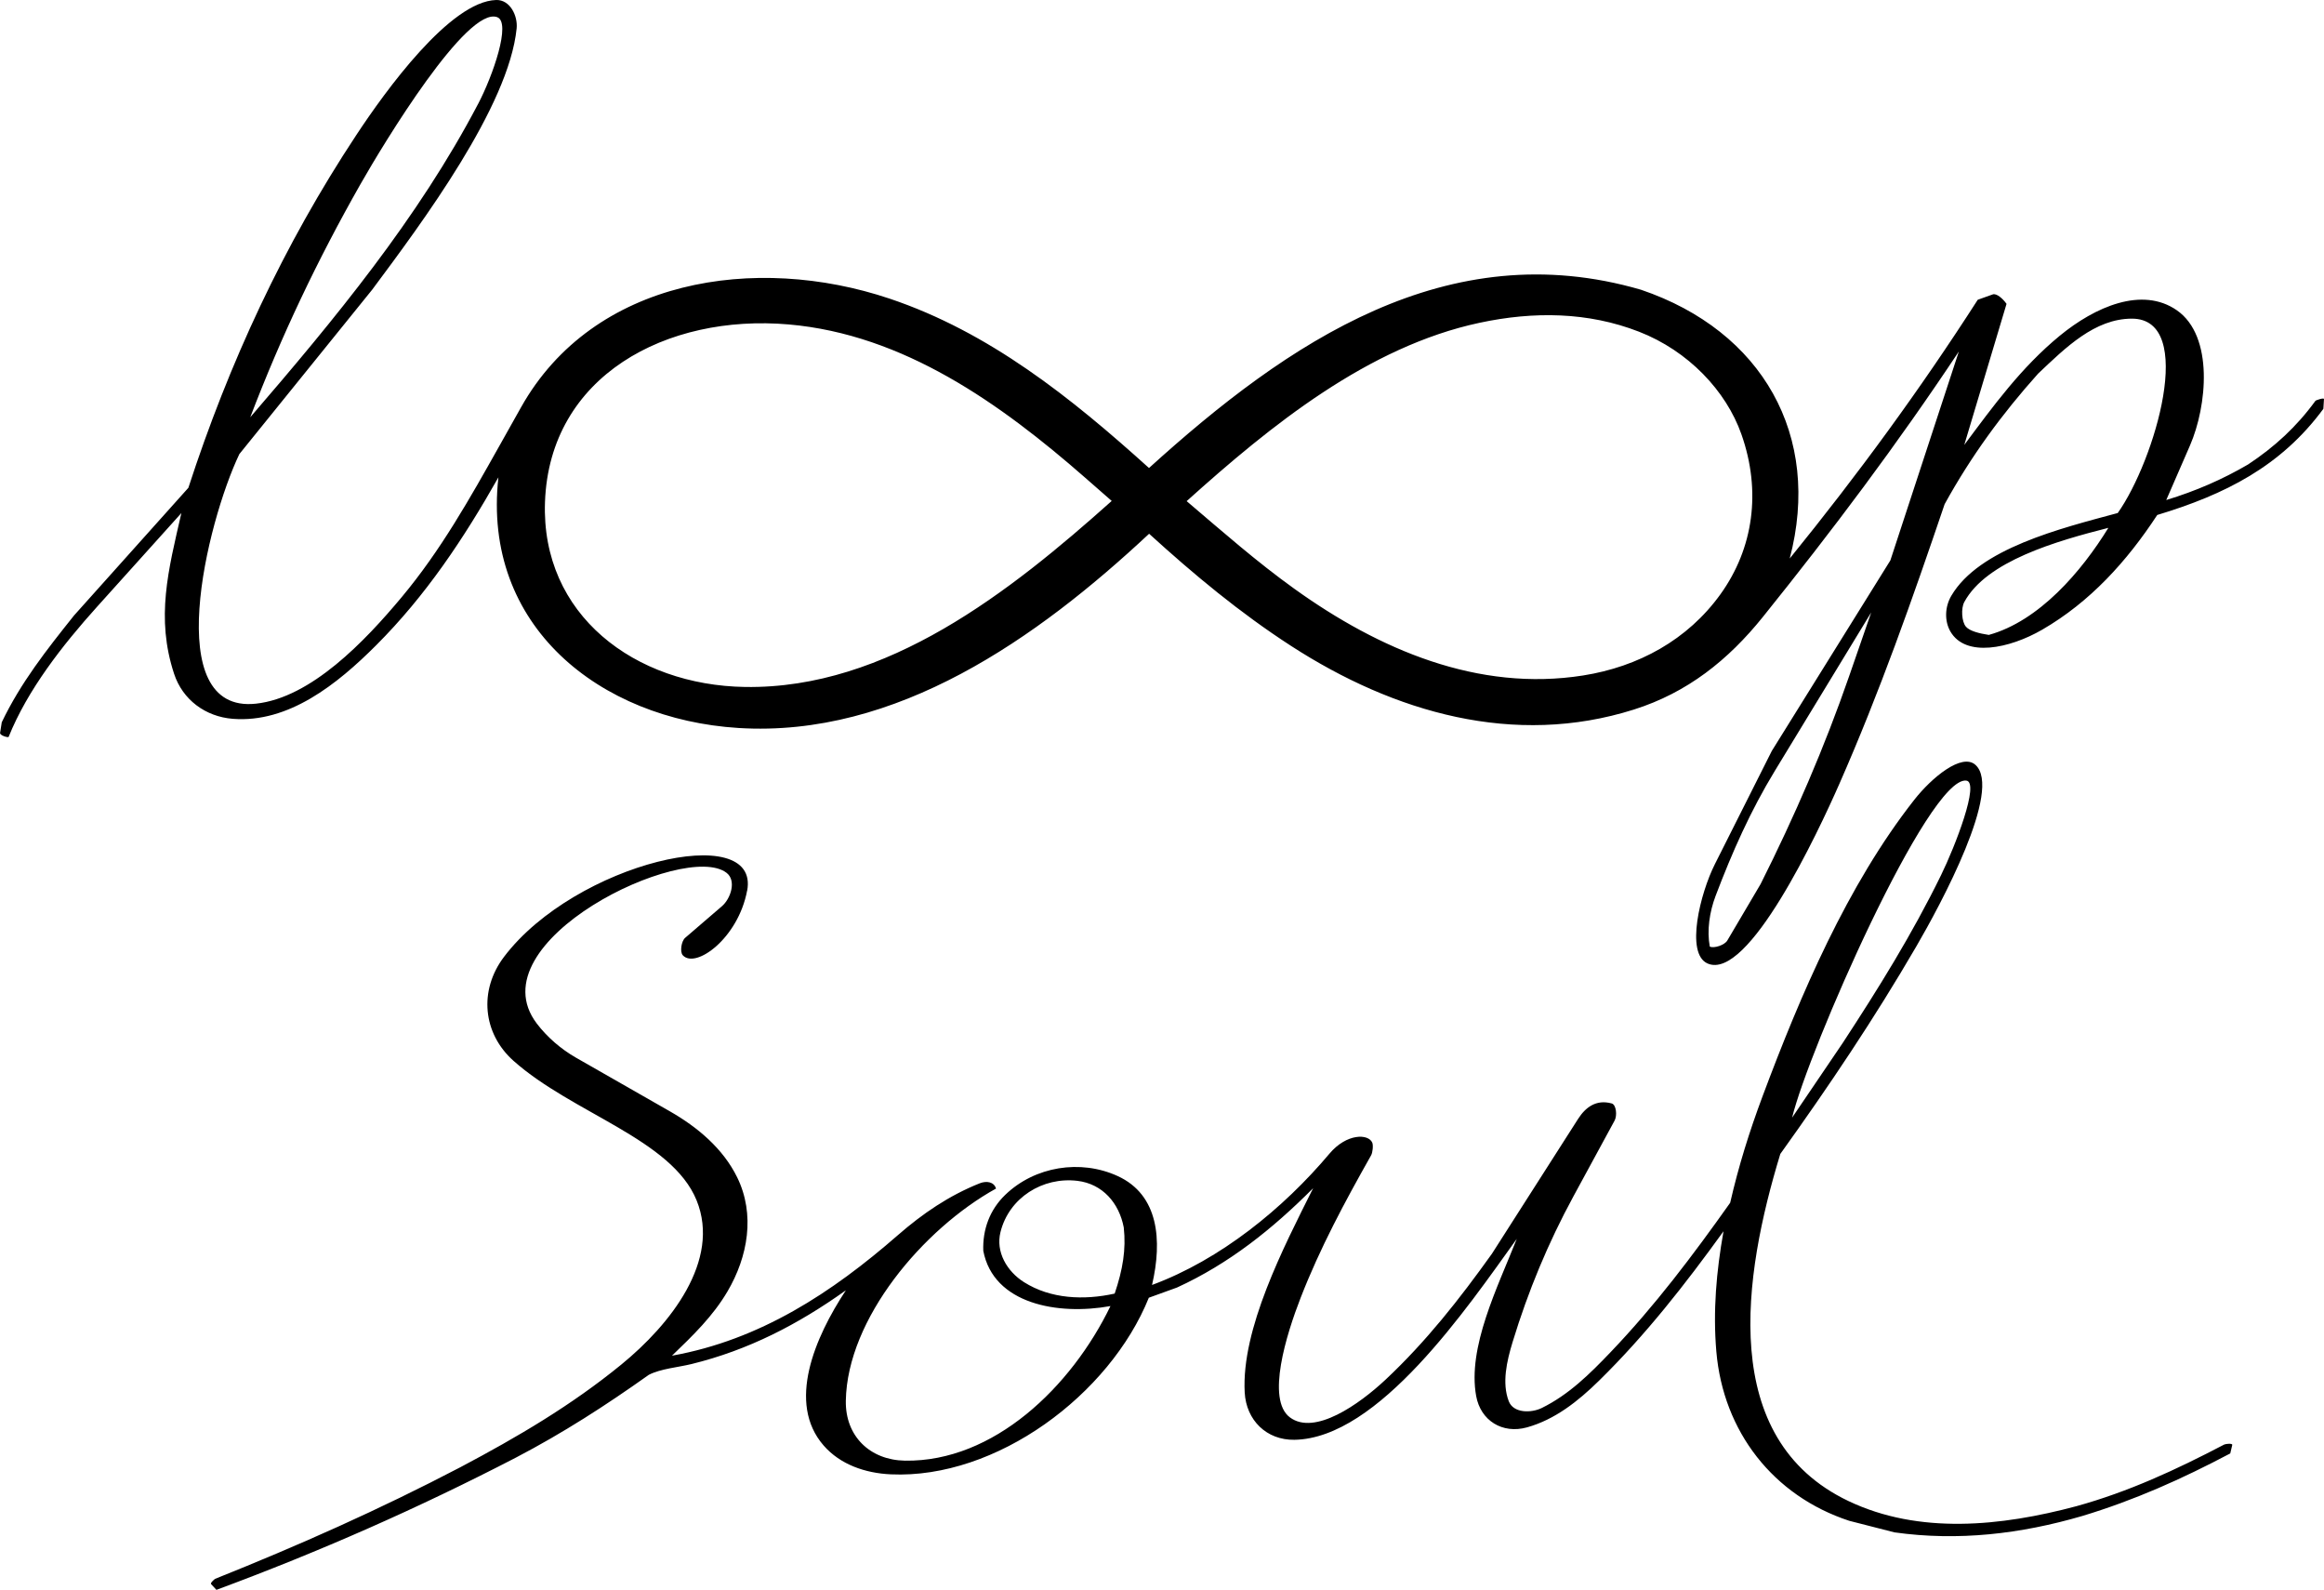
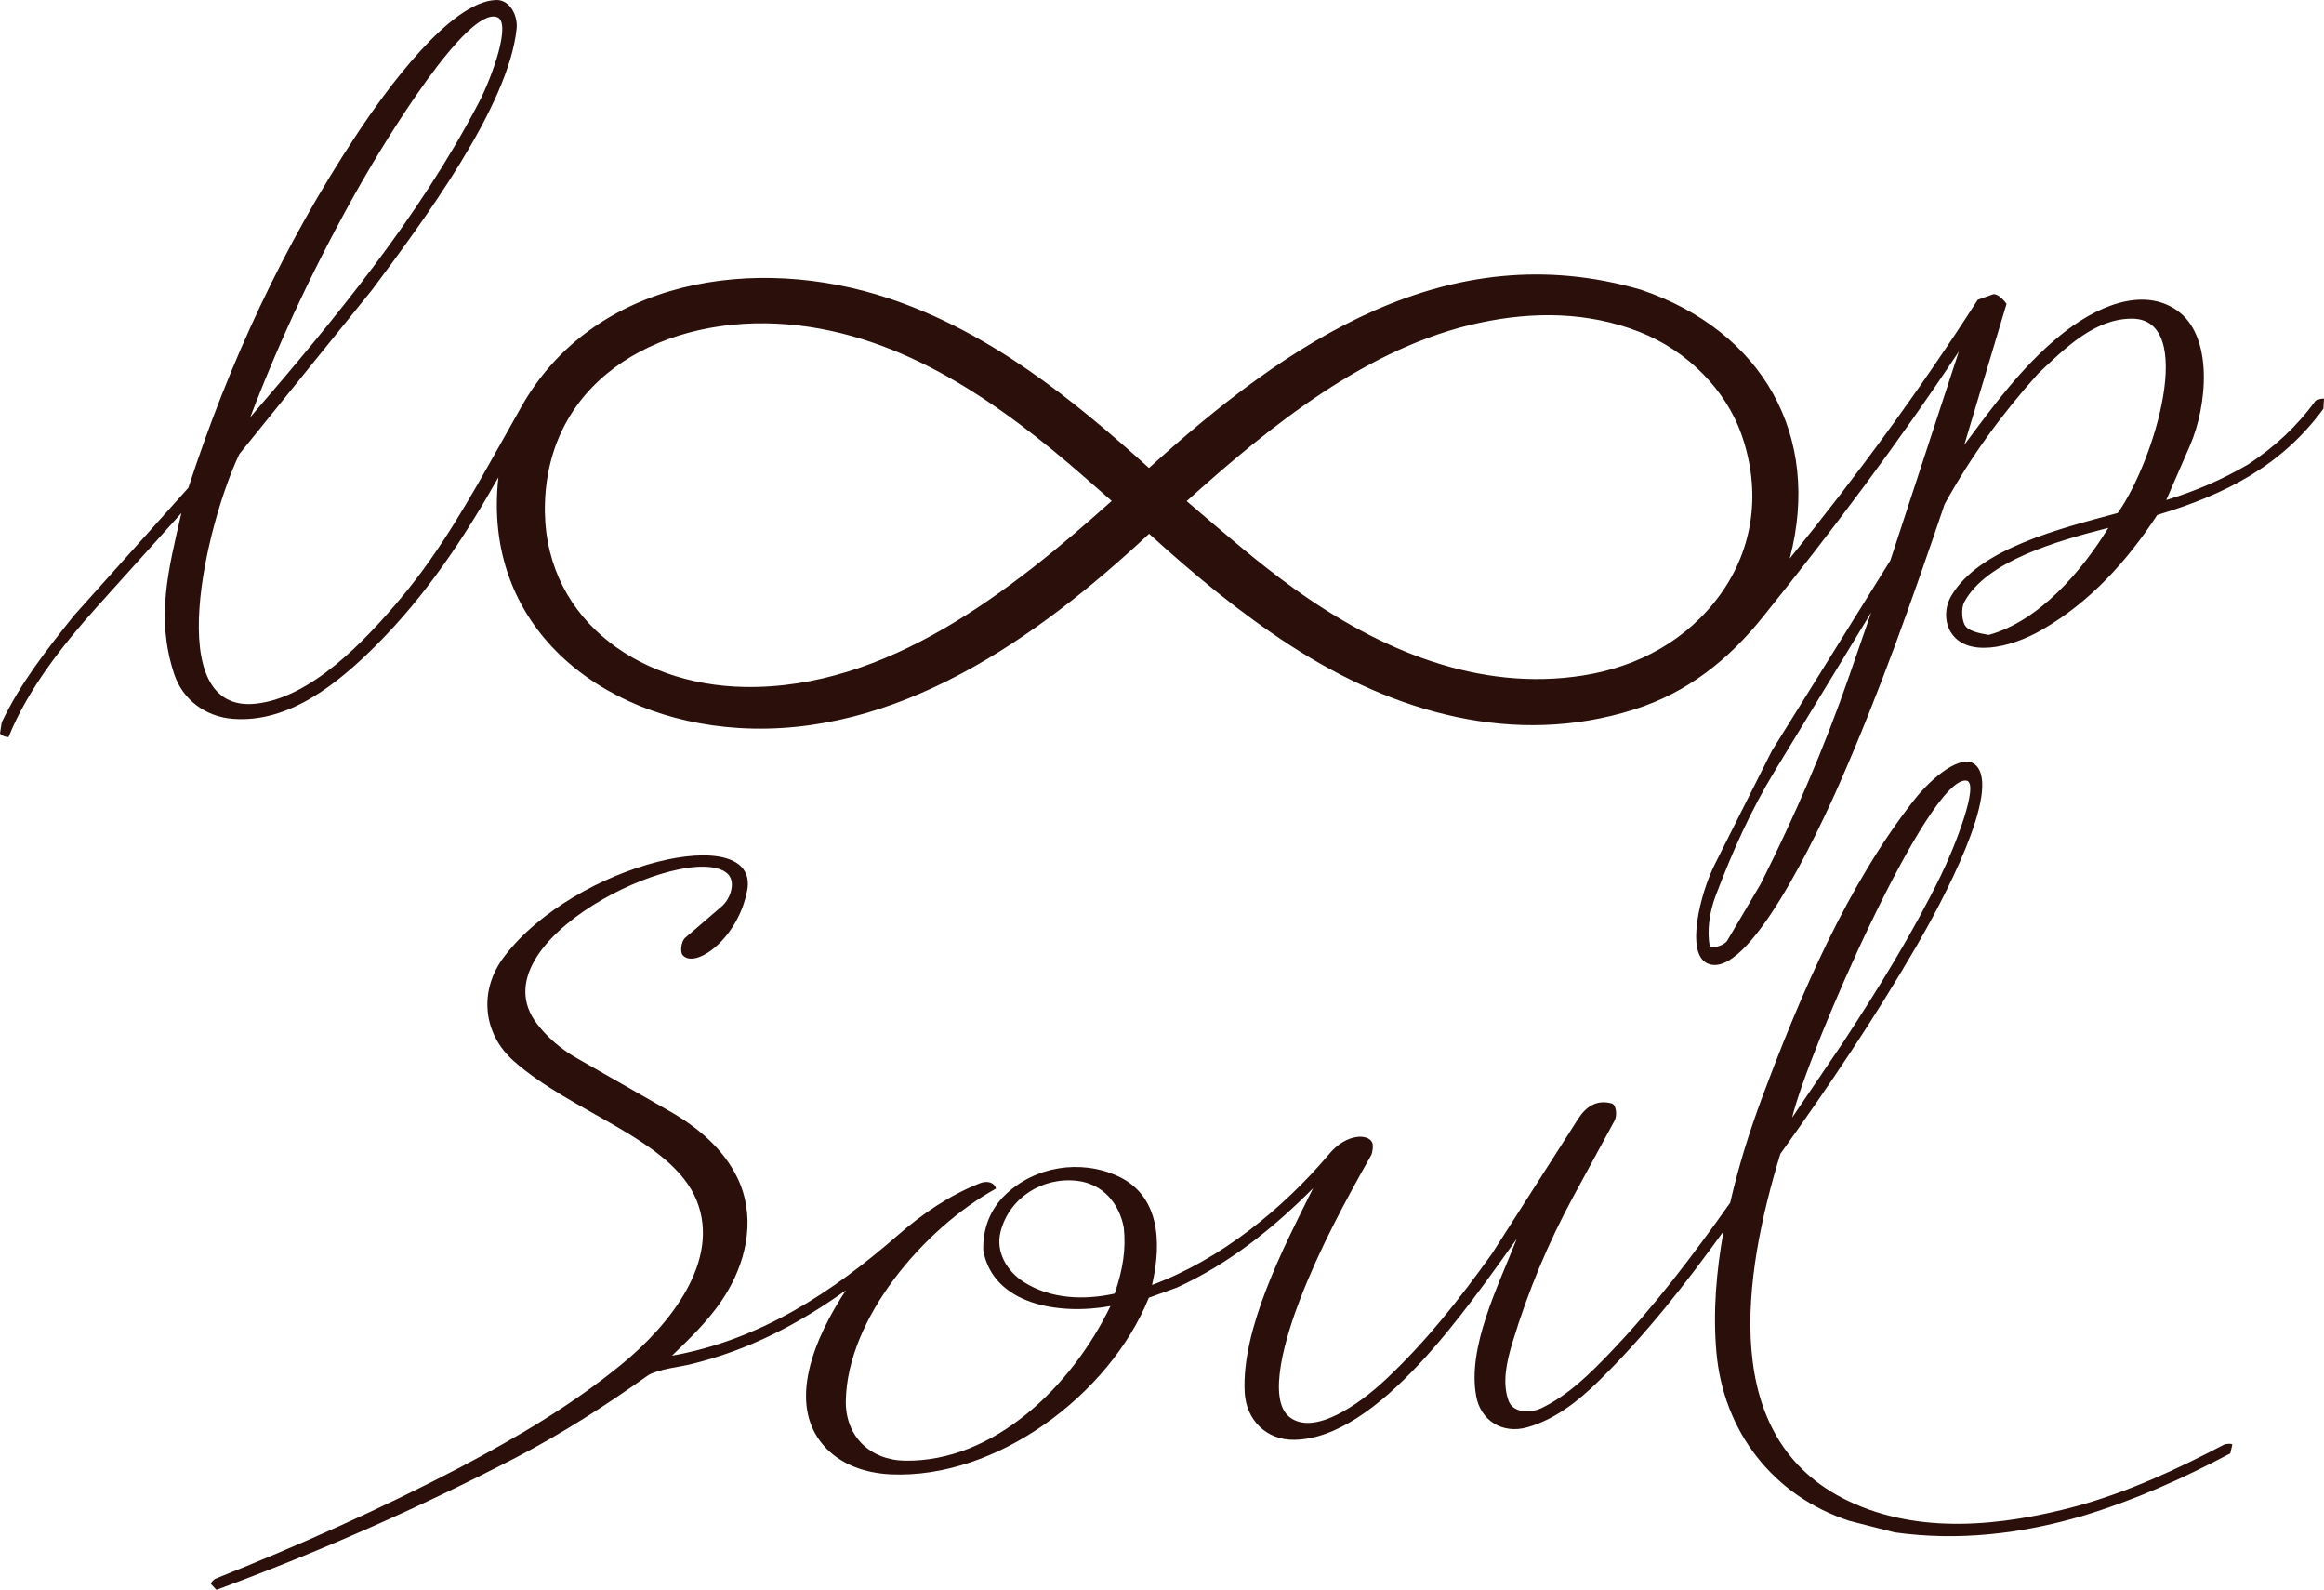
- <svg xmlns="http://www.w3.org/2000/svg" id="Layer_1" data-name="Layer 1" viewBox="0 0 819.59 560.52">
+ <svg xmlns="http://www.w3.org/2000/svg" fill="#2a0f0a" id="Layer_1" data-name="Layer 1" viewBox="0 0 819.59 560.52">
  <path d="M746.86,180.87c13.07-18.44,27.93-68.54,4.97-68.52-13.09.02-23.34,10.18-33.06,19.38-12.77,14.24-23.67,29.15-32.97,46.03-11.42,33.66-22.89,66.27-37.15,98.67-7.57,17.2-32.16,69.65-46.48,63.26-7.88-3.52-2.54-24.78,2.58-34.96l20.1-39.97,41.81-67.17,24.16-73.67c-21.7,32.67-44.62,63.14-69.08,93.55-12.26,15.25-26.66,26.75-45.55,32.71-42.12,13.3-84.42,1.14-120.87-22.44-18.08-11.7-34.26-25.17-50.07-39.55-39.54,36.93-89.17,71.96-144.84,68.48-48.93-3.06-90.49-36.01-84.64-88.37-12.34,21.8-25.63,41.71-43.09,59.18-13.77,13.78-30.92,27.5-50.59,25.96-9.64-.76-17.68-6.72-20.69-15.86-6.5-19.75-2.06-36.55,2.57-56.69l-29.81,33.12c-12.14,13.49-24.48,29.26-31.14,45.86-.73.15-3.12-.68-2.99-1.47l.59-3.74c6.68-13.97,15.82-25.55,25.51-37.68l40.3-44.99c14.3-43.95,33.63-85.67,59.2-124.34C136.01,31.91,158.76.47,174.99,0c4.88-.14,7.66,5.57,7.21,10.03-2.78,27.48-33.17,68.24-50.94,92.1l-46.85,57.97c-11.57,24.25-27.92,91.65,5.84,88,19.47-2.1,38.46-22.04,51.43-37.58,13.77-16.49,24-34.73,34.5-53.43l7.57-13.48c25.49-45.41,82.72-54.18,129.95-38.33,35.16,11.8,64,34.9,91.51,59.73,49.04-44.44,105.25-82.73,173.52-62.85,42.81,14.52,63.83,51.51,52.44,94.76,24.25-29.88,46.01-59.63,66.31-91.23l5.3-1.89c1.3-.46,3.53,1.44,4.85,3.34l-14.9,49.72c10.18-13.65,20.04-27.28,33.68-38.49,12.4-10.18,29.03-17.5,41.3-8.96,13.12,9.13,10.62,33.84,4.62,47.65l-8.37,19.24c10.43-3.18,19.75-7.23,28.85-12.54,9.37-6.2,17.06-13.24,23.75-22.42.07-.21,3.06-1.23,3.02-.63l-.21,3.43c-14.96,20.33-34.78,30.25-58.59,37.43-10.73,16.39-23.73,30.7-40.58,40.45-11.55,6.68-27.01,9.89-32.37.62-2.11-3.65-1.99-8.63.32-12.57,9.8-16.68,38.42-23.72,58.7-29.19ZM168.62,36.63c5.22-9.97,11.72-28.69,6.74-30.57-10.61-4.01-39.83,44.09-48.29,58.97-15.05,26.5-27.81,53.27-38.82,82.09,29.77-34.55,59.24-70.18,80.36-110.49ZM558.29,238.16c19.49-3.07,36.88-12.55,48.46-28.65,11.63-16.18,14.47-36.3,7.38-56.4-5.39-15.3-18.73-29.4-36.14-36.17-17.94-6.98-37.09-7.22-56.22-3.13-39.27,8.4-73.56,36.13-103.28,62.88,13.02,11.07,24.68,21.35,37.95,30.88,29.92,21.49,64.81,36.43,101.86,30.59ZM392.07,176.63l-9.45-8.27c-29.8-26.07-63.98-50.44-104.45-53.97-43.16-3.76-84.35,18.16-85.97,62.56-1.46,39.83,31.67,64.67,70.6,65.26,50.02.76,93.53-33.65,129.26-65.59ZM701.37,223.86c17.76-4.9,32.72-22.38,42.17-37.75-18.22,4.64-43.02,11.69-50.82,26.18-1.18,2.19-.93,6.95.62,8.7,1.36,1.53,4.68,2.35,8.04,2.87ZM609.15,331.62l11.74-19.9c12.03-23.95,22.5-48.11,31.28-73.45l7.74-22.34-33.96,55.81c-8.62,14.17-15.05,28.66-20.91,44.1-2.16,5.68-3.12,12.24-2.06,17.91,1.58.71,5.24-.57,6.17-2.13Z" />
  <path d="M263.48,314.02c-3.16,16.85-18.19,27.71-22.69,22.78-1.08-1.18-.51-4.98.83-6.13l13-11.18c3.02-2.59,5.22-8.96,1.61-11.75-14.68-11.36-88.89,24.24-66.92,53.14,3.62,4.76,8.46,8.97,13.83,12.04l33.07,18.89c9.77,5.58,18.75,13.1,23.75,23.26,6.44,13.1,3.83,28-3.43,40.31-5.14,8.71-12.01,15.34-19.55,22.61,31.1-5.58,56.43-22.24,79.64-42.48,8.78-7.66,18.12-14.01,28.89-18.3,2.35-.94,5.04-.56,5.75,1.85-25.7,14.22-52.47,45.9-52.97,74.8-.22,12.52,8.54,20.95,20.89,21.14,31.21.47,58.61-25.93,72.44-54.51-18.55,3.36-41.28-.71-44.85-19.49-.28-7.44,2.26-14.45,7.75-19.73,10.45-10.06,26.52-12.62,39.64-6.62,14.44,6.6,15.81,22.6,12.12,38.4,24.11-8.92,46.31-26.97,62.56-46.28,6.11-7.25,13.78-7.07,15.11-3.88.4.95.13,3.49-.41,4.45-9.34,16.53-17.99,32.6-24.85,50.22-5.03,12.91-12.22,35.9-3.77,42.19,8.69,6.47,24.35-4.54,33.74-13.34,14.24-13.35,26.06-28.38,37.49-44.37l30.38-47.53c2.59-4.05,6.34-6.98,11.86-5.46,1.61.44,1.98,4.26,1.03,6.02l-14.51,26.7c-8.96,16.49-15.99,33.43-21.47,51.4-2.06,6.77-3.82,14.43-1.36,20.86,1.64,4.29,7.95,4.22,11.66,2.39,9.51-4.69,16.8-11.88,24.24-19.66,15.66-16.38,29.02-34.11,42.19-52.69,3.01-13.08,6.73-24.99,11.42-37.55,13.38-35.79,29.93-74.53,53.49-104.51,6.17-7.86,16.78-16.62,21.57-12.35,9.68,8.62-12.2,49.2-20.86,64.07-14.79,25.41-30.71,49.08-47.94,73.13-13.09,42.89-22.08,100.38,24,122.36,24.9,11.88,53.83,8.95,80.46,1.82,18.43-5.1,35.14-12.85,52.1-21.73.56-.26,2.98-.51,2.82.17l-.7,2.97c-17.06,9.01-33.72,16.47-52.17,22.05-21.77,6.36-43.77,8.93-66.25,5.78l-15.95-4.08c-26.82-8.79-44.46-31.49-46.87-59.69-1.22-14.28,0-28.17,2.53-42.39-13.48,18.66-27.4,36.48-43.86,52.64-7.46,7.33-15.62,13.75-25.41,16.49-8.72,2.44-16.39-2.39-17.96-11.04-3.12-17.16,7.5-38.19,14.32-55.42-17.56,24.44-48.8,70.4-78.43,70.85-9.81.15-16.99-6.89-17.52-16.71-1.2-22.3,13.58-50.93,24.14-72-14.43,14.46-29.63,26.59-48,35.02l-9.95,3.6c-13.79,34.2-53.74,63.96-90.98,62.27-9.04-.41-17.84-3.45-23.69-10.15-13.09-14.98-3.12-38.15,7.83-54.74-17,12.13-34.47,21.1-54.42,26-4.73,1.16-10.87,1.64-15.07,3.8-15.33,10.88-30.17,20.46-46.92,29.21-34.38,17.81-69.19,33.13-105.58,46.61l-1.87-2.02c-.34-.37.86-1.47,1.4-1.86,29.68-11.87,58.16-24.53,86.51-39.36,20.21-10.69,39.15-21.82,56.77-36.21,17.19-14.04,35.16-36.61,26.54-57.87-8.74-21.56-43.79-30.69-64.59-49.22-10.77-9.6-12.36-24.75-3.3-36.69,25.11-33.1,90.42-48.32,85.72-23.27ZM649.88,367.7c12.63-19.29,24.5-38.39,34.65-59.13,4.94-10.08,13.77-32.77,8.91-33.35-13.36-1.6-55.79,95.41-61.43,118.84l17.87-26.36ZM393.11,456.08c2.86-8.47,4.05-15.53,3.2-23.31-1.63-8.58-7.46-15.37-16.35-16.43-12.26-1.47-24.12,5.95-27.13,18.08-1.73,6.95,2.24,13.81,8.3,17.64,9.38,5.93,21.11,6.44,31.98,4.03Z" />
</svg>
